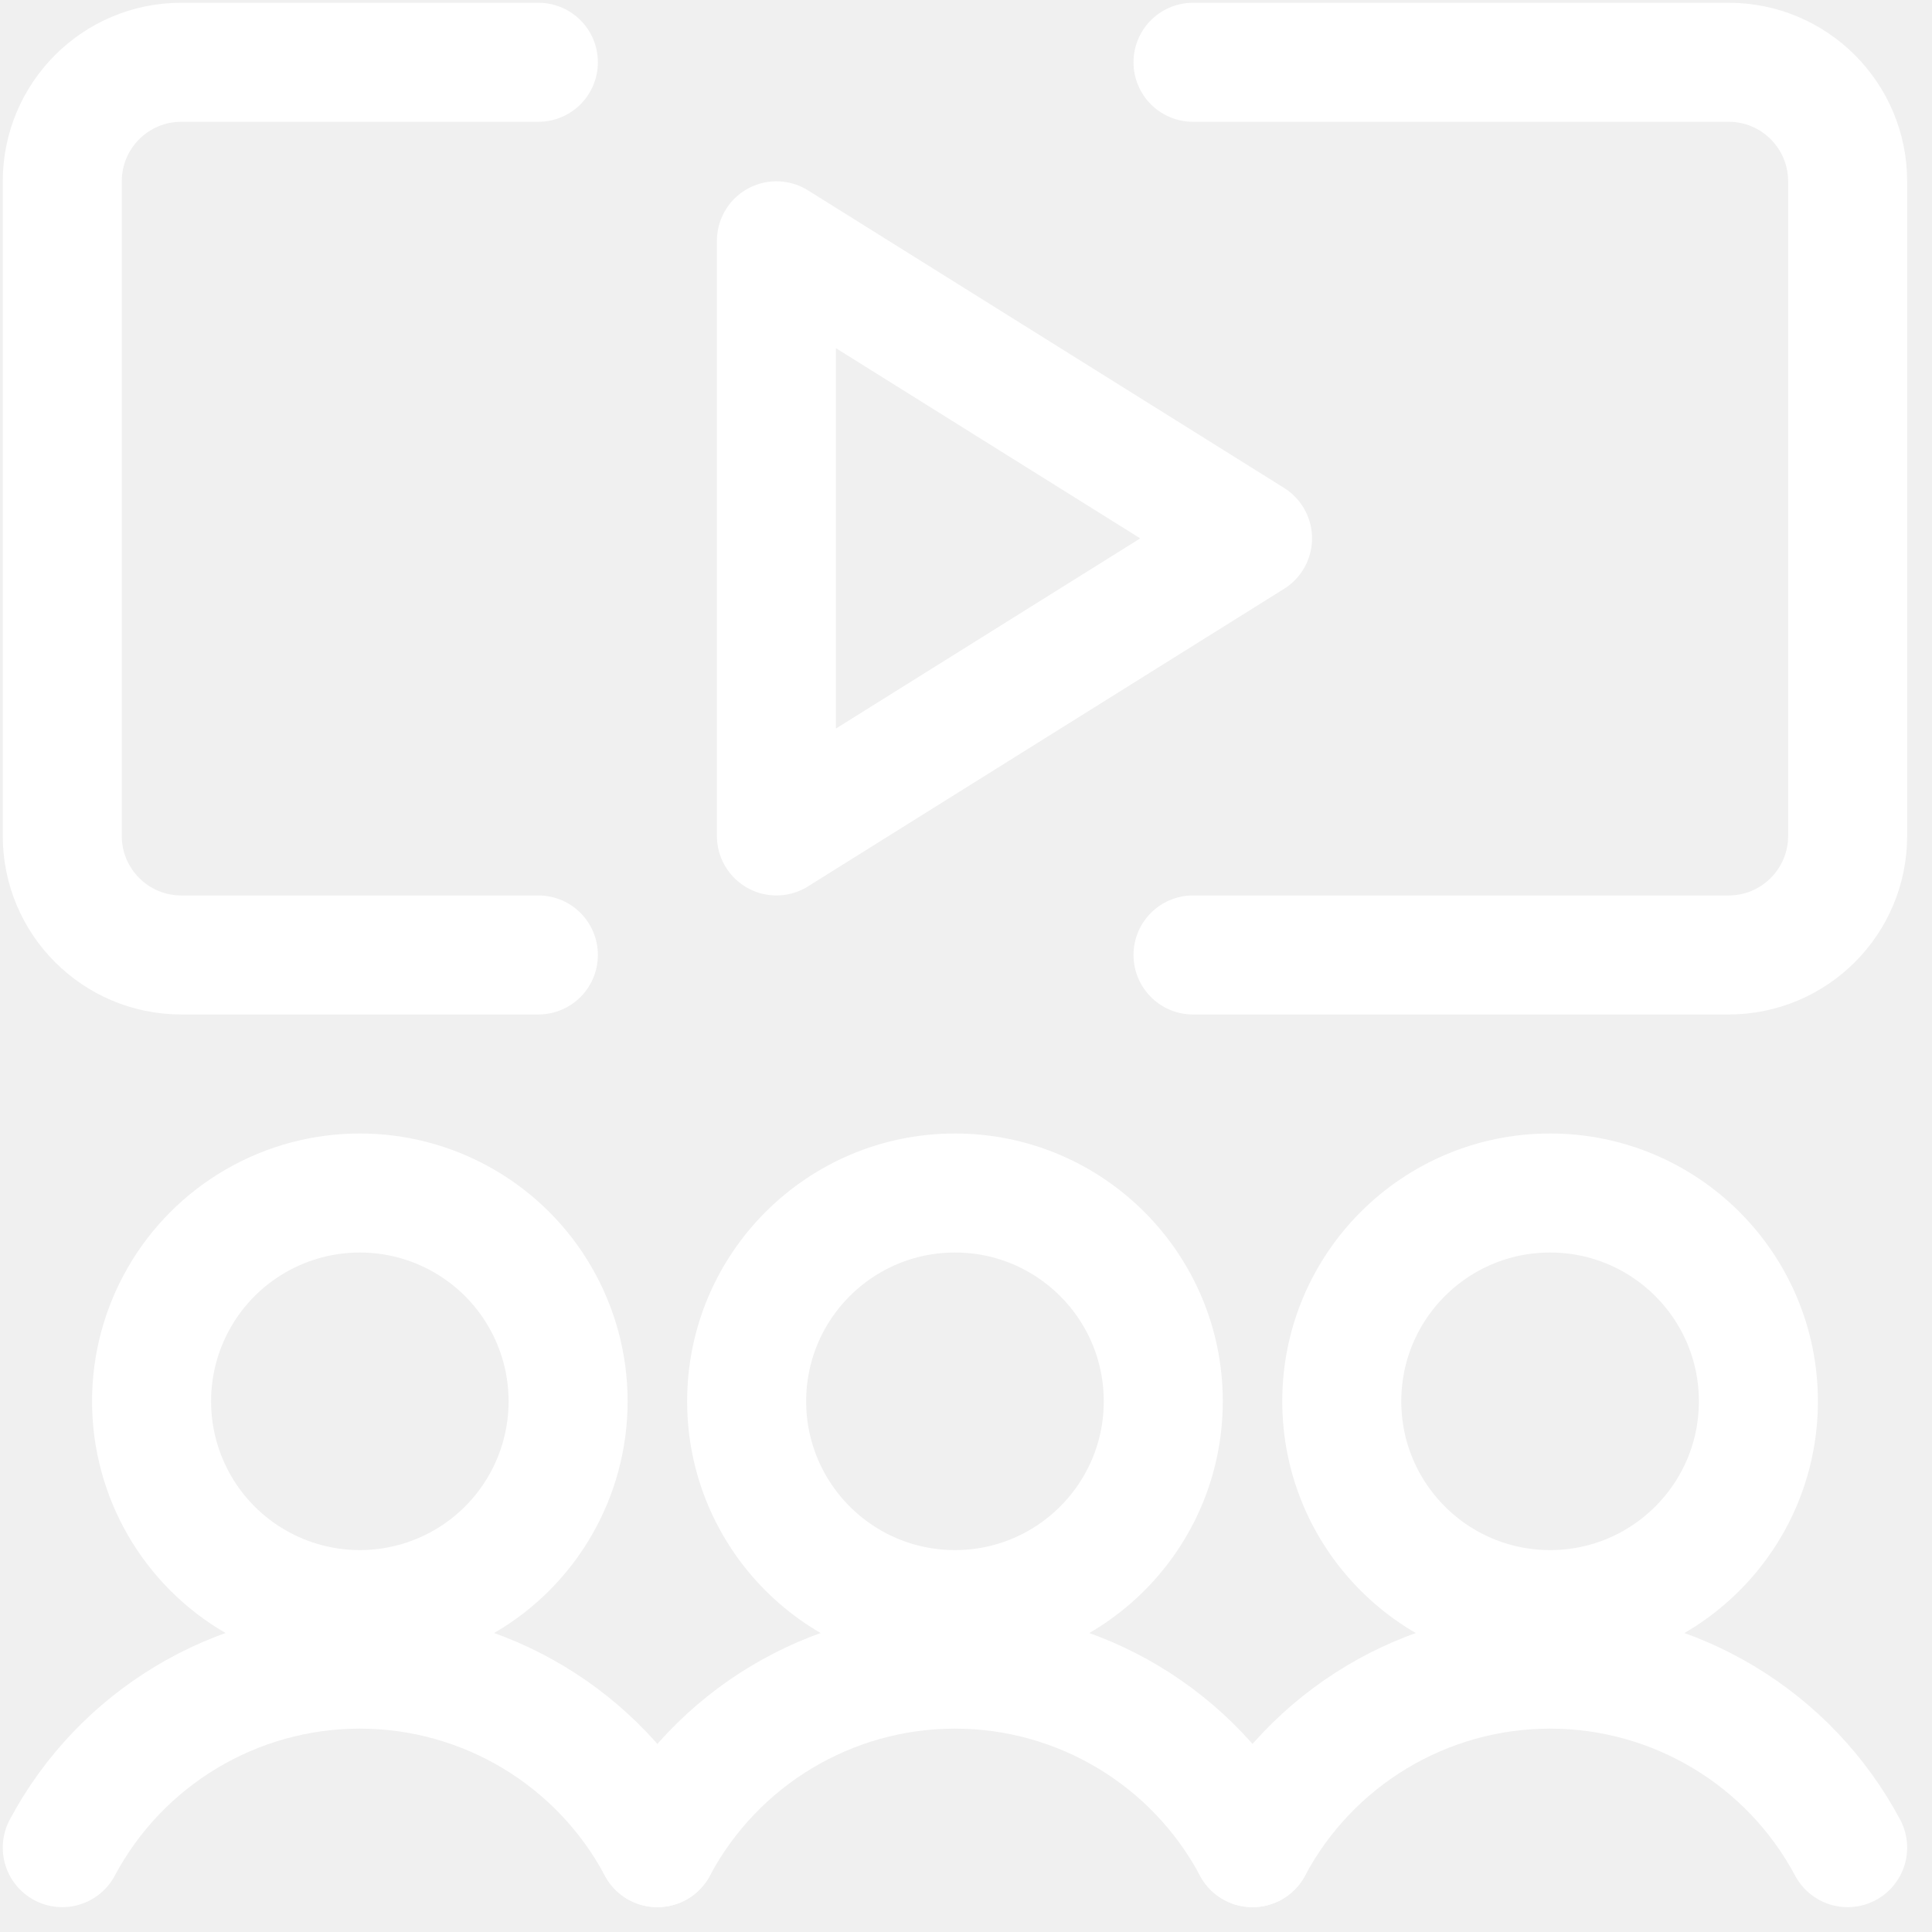
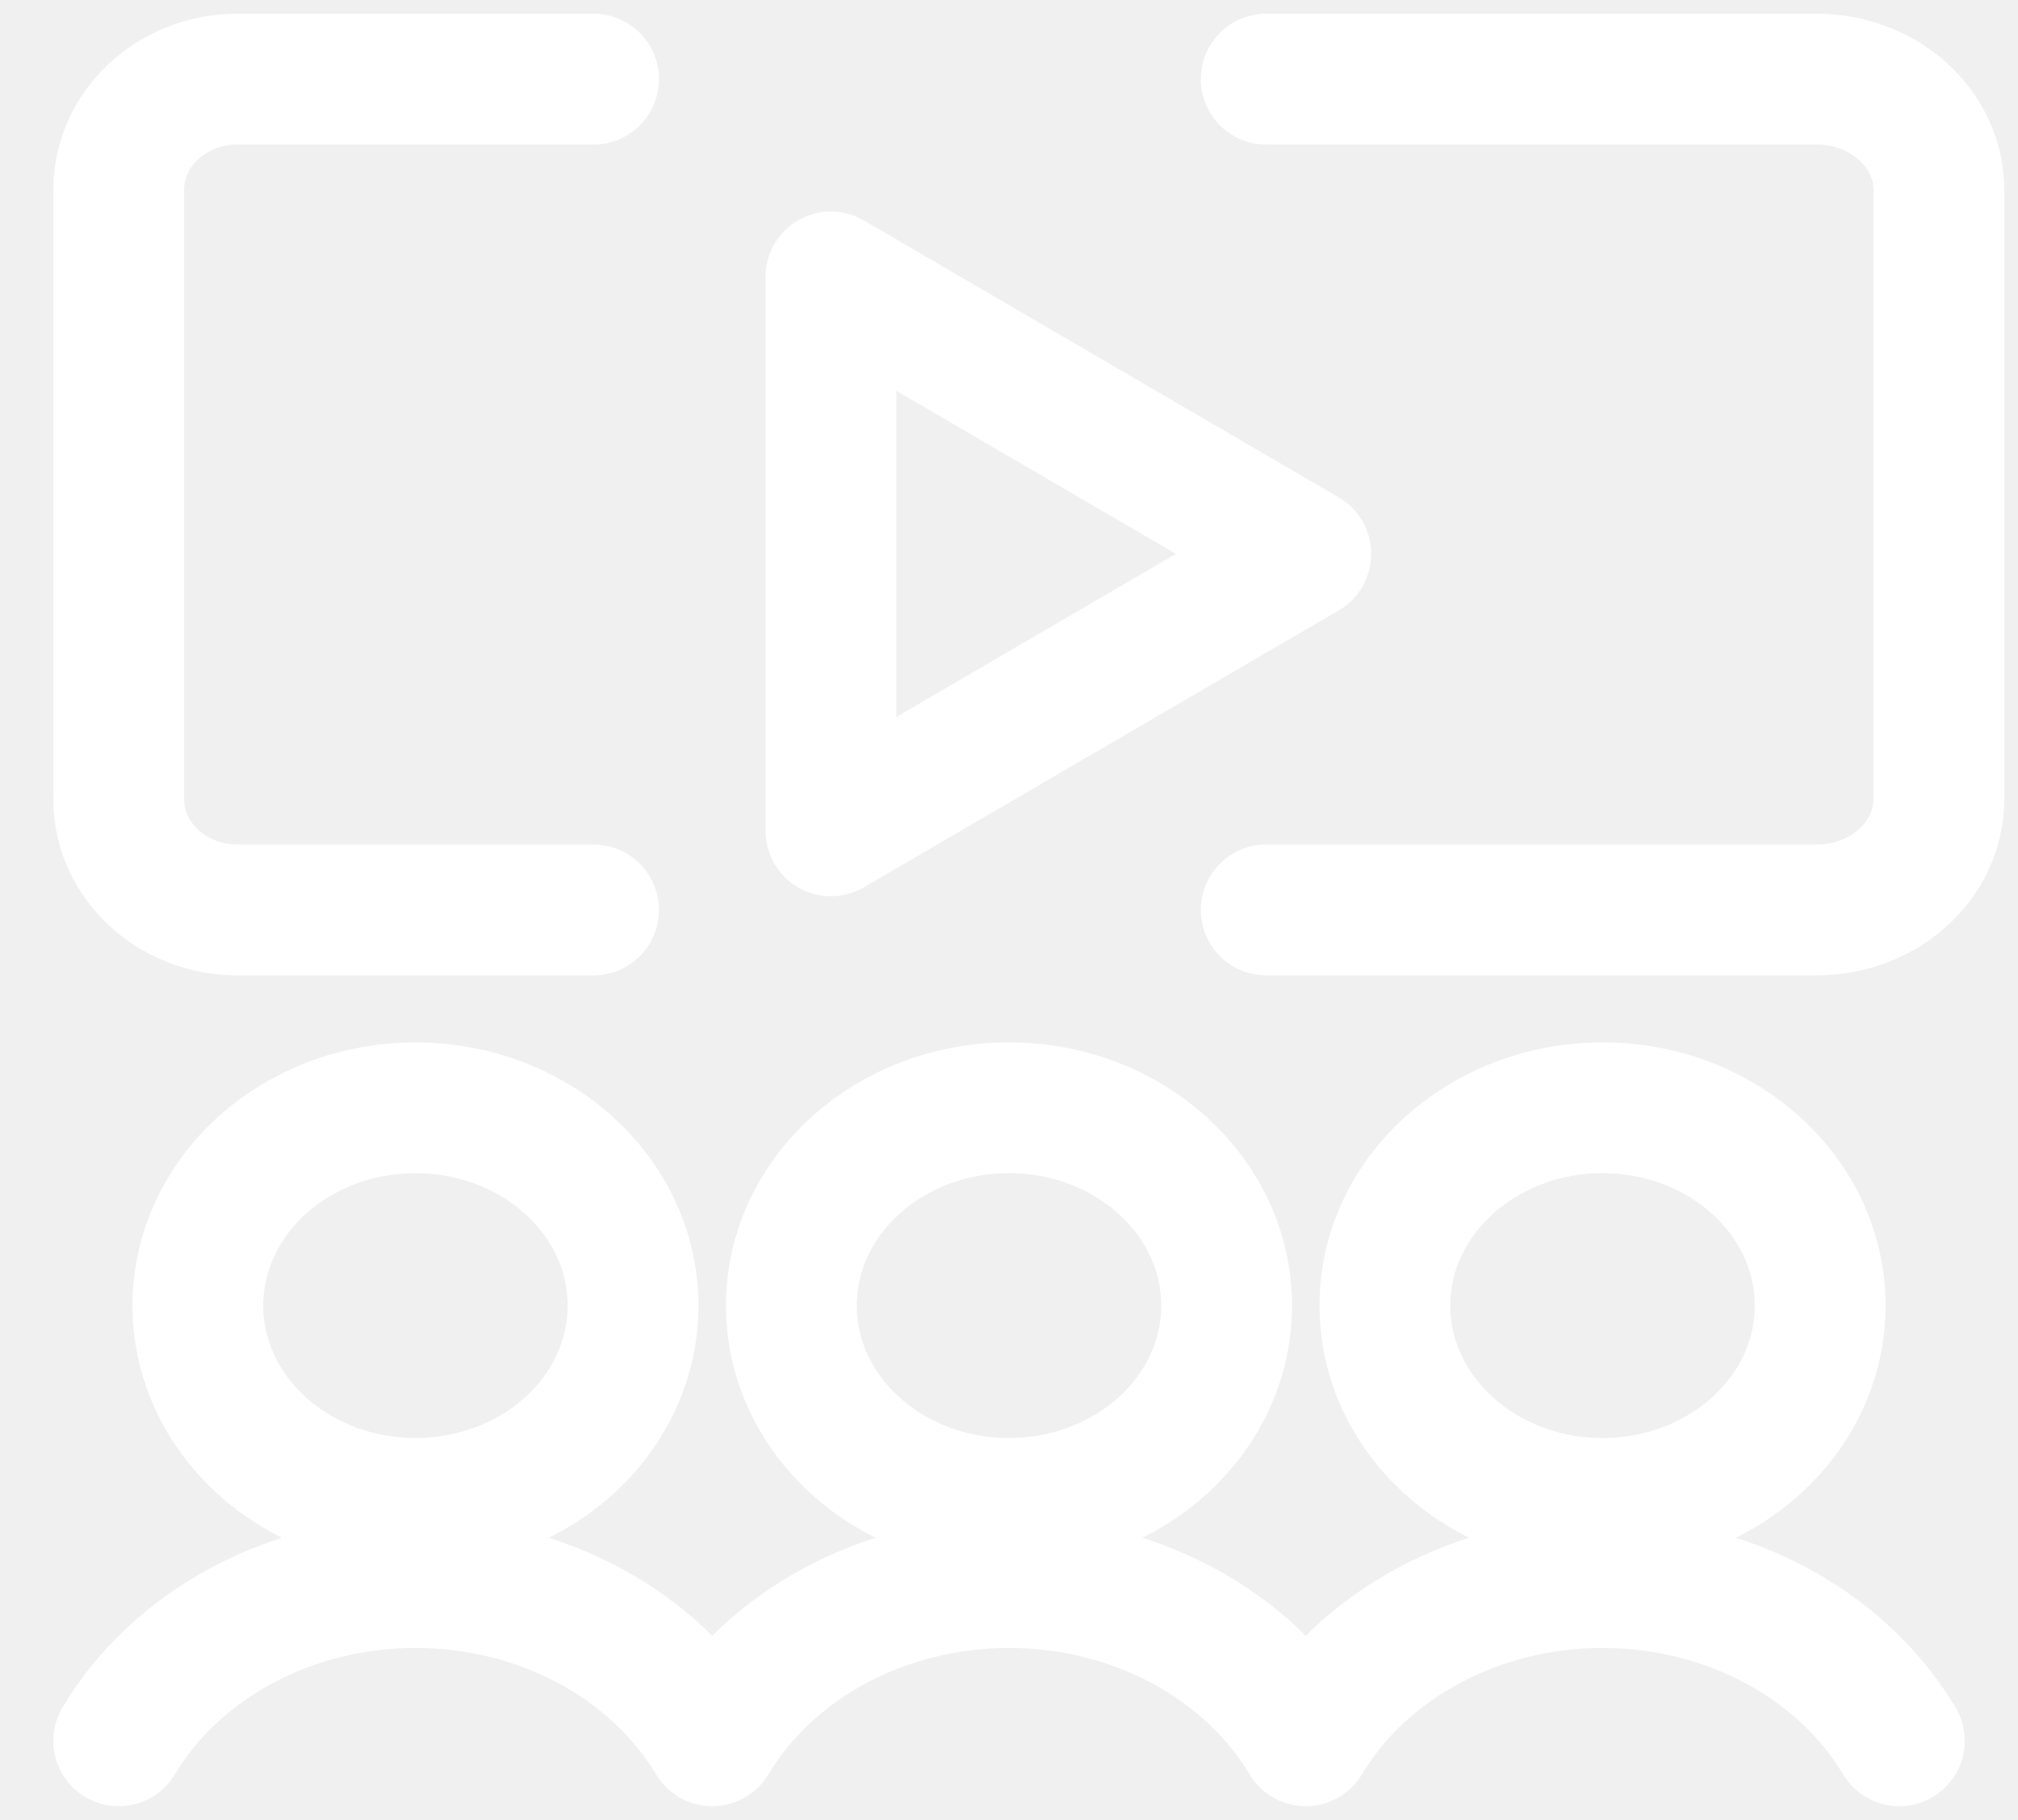
- <svg xmlns="http://www.w3.org/2000/svg" width="56px" height="56px" viewBox="0 0 56 56" version="1.1">
-   <defs>
-     <filter id="filter-1">
-       <feColorMatrix in="SourceGraphic" type="matrix" values="0 0 0 0 1 0 0 0 0 1 0 0 0 0 1 0 0 0 1 0" />
-     </filter>
-   </defs>
-   <g id="Schüler" stroke="none" stroke-width="1" fill="none" fill-rule="evenodd" stroke-linecap="round" stroke-linejoin="round">
-     <g id="DT-Detailansicht-Schulklasse-Module" transform="translate(-377, -1043)">
-       <g id="Card-Lerninhalte" transform="translate(320, 385)">
-         <g id="Auswahl-Lerninhalte" transform="translate(32, 177)">
-           <g id="Icon-myschool" transform="translate(0, 464)" filter="url(#filter-1)">
-             <g transform="translate(26, 18)">
-               <path d="M3.393,39.617 C3.393,41.774 4.543,43.768 6.411,44.846 C8.279,45.925 10.581,45.925 12.449,44.846 C14.317,43.768 15.467,41.774 15.467,39.617 C15.467,37.461 14.317,35.467 12.449,34.389 C10.581,33.31 8.279,33.31 6.411,34.389 C4.543,35.467 3.393,37.461 3.393,39.617 L3.393,39.617 Z" id="Path" stroke="#000000" stroke-width="3.45" />
-               <path d="M18.055,52.555 C16.356,49.37 13.04,47.38 9.43,47.38 C5.82,47.38 2.504,49.37 0.805,52.555" id="Path" stroke="#000000" stroke-width="3.45" />
-               <path d="M20.642,39.617 C20.642,42.952 23.346,45.655 26.68,45.655 C30.014,45.655 32.718,42.952 32.718,39.617 C32.718,36.283 30.014,33.58 26.68,33.58 C23.346,33.58 20.642,36.283 20.642,39.617 L20.642,39.617 Z" id="Path" stroke="#000000" stroke-width="3.45" />
-               <path d="M35.305,52.555 C33.606,49.37 30.29,47.38 26.68,47.38 C23.07,47.38 19.754,49.37 18.055,52.555" id="Path" stroke="#000000" stroke-width="3.45" />
-               <path d="M37.892,39.617 C37.892,42.952 40.596,45.655 43.93,45.655 C47.264,45.655 49.968,42.952 49.968,39.617 C49.968,36.283 47.264,33.58 43.93,33.58 C40.596,33.58 37.892,36.283 37.892,39.617 L37.892,39.617 Z" id="Path" stroke="#000000" stroke-width="3.45" />
-               <path d="M52.555,52.555 C50.856,49.37 47.54,47.38 43.93,47.38 C40.32,47.38 37.004,49.37 35.305,52.555" id="Path" stroke="#000000" stroke-width="3.45" />
-               <path d="M14.605,26.68 L4.255,26.68 C2.35,26.68 0.805,25.135 0.805,23.23 L0.805,4.255 C0.805,2.35 2.35,0.805 4.255,0.805 L14.605,0.805" id="Path" stroke="#000000" stroke-width="3.45" />
-               <path d="M33.58,0.805 L49.105,0.805 C51.01,0.805 52.555,2.35 52.555,4.255 L52.555,23.23 C52.555,25.135 51.01,26.68 49.105,26.68 L33.58,26.68" id="Path" stroke="#000000" stroke-width="3.45" />
-               <polygon id="Path" stroke="#000000" stroke-width="3.45" points="21.505 5.98 21.505 23.23 35.305 14.605" />
-             </g>
-           </g>
-         </g>
-       </g>
-     </g>
+ <svg xmlns="http://www.w3.org/2000/svg" width="51" height="46" viewBox="0 0 51 46">
+   <g fill="none" fill-rule="evenodd" stroke="#FFF" stroke-linecap="round" stroke-linejoin="round" stroke-width="3.306" transform="translate(3 2)">
+     <path d="M2 31C2 32.786 3.048 34.437 4.75 35.33 6.452 36.223 8.548 36.223 10.25 35.33 11.952 34.437 13 32.786 13 31 13 29.214 11.952 27.563 10.25 26.67 8.548 25.777 6.452 25.777 4.75 26.67 3.048 27.563 2 29.214 2 31L2 31zM15 42C13.523 39.538 10.639 38 7.5 38 4.361 38 1.477 39.538 0 42M17 31C17 33.761 19.462 36 22.5 36 25.538 36 28 33.761 28 31 28 28.239 25.538 26 22.5 26 19.462 26 17 28.239 17 31L17 31zM30 42C28.523 39.538 25.639 38 22.5 38 19.361 38 16.477 39.538 15 42M32 31C32 33.761 34.462 36 37.5 36 40.538 36 43 33.761 43 31 43 28.239 40.538 26 37.5 26 34.462 26 32 28.239 32 31L32 31zM45 42C43.523 39.538 40.639 38 37.5 38 34.361 38 31.477 39.538 30 42M12 21L3 21C1.343 21 0 19.746 0 18.2L0 2.8C0 1.254 1.343 0 3 0L12 0M29 0L42.909 0C44.616 0 46 1.254 46 2.8L46 18.2C46 19.746 44.616 21 42.909 21L29 21" />
+     <polygon points="18 5 18 19 30 12" />
  </g>
</svg>
